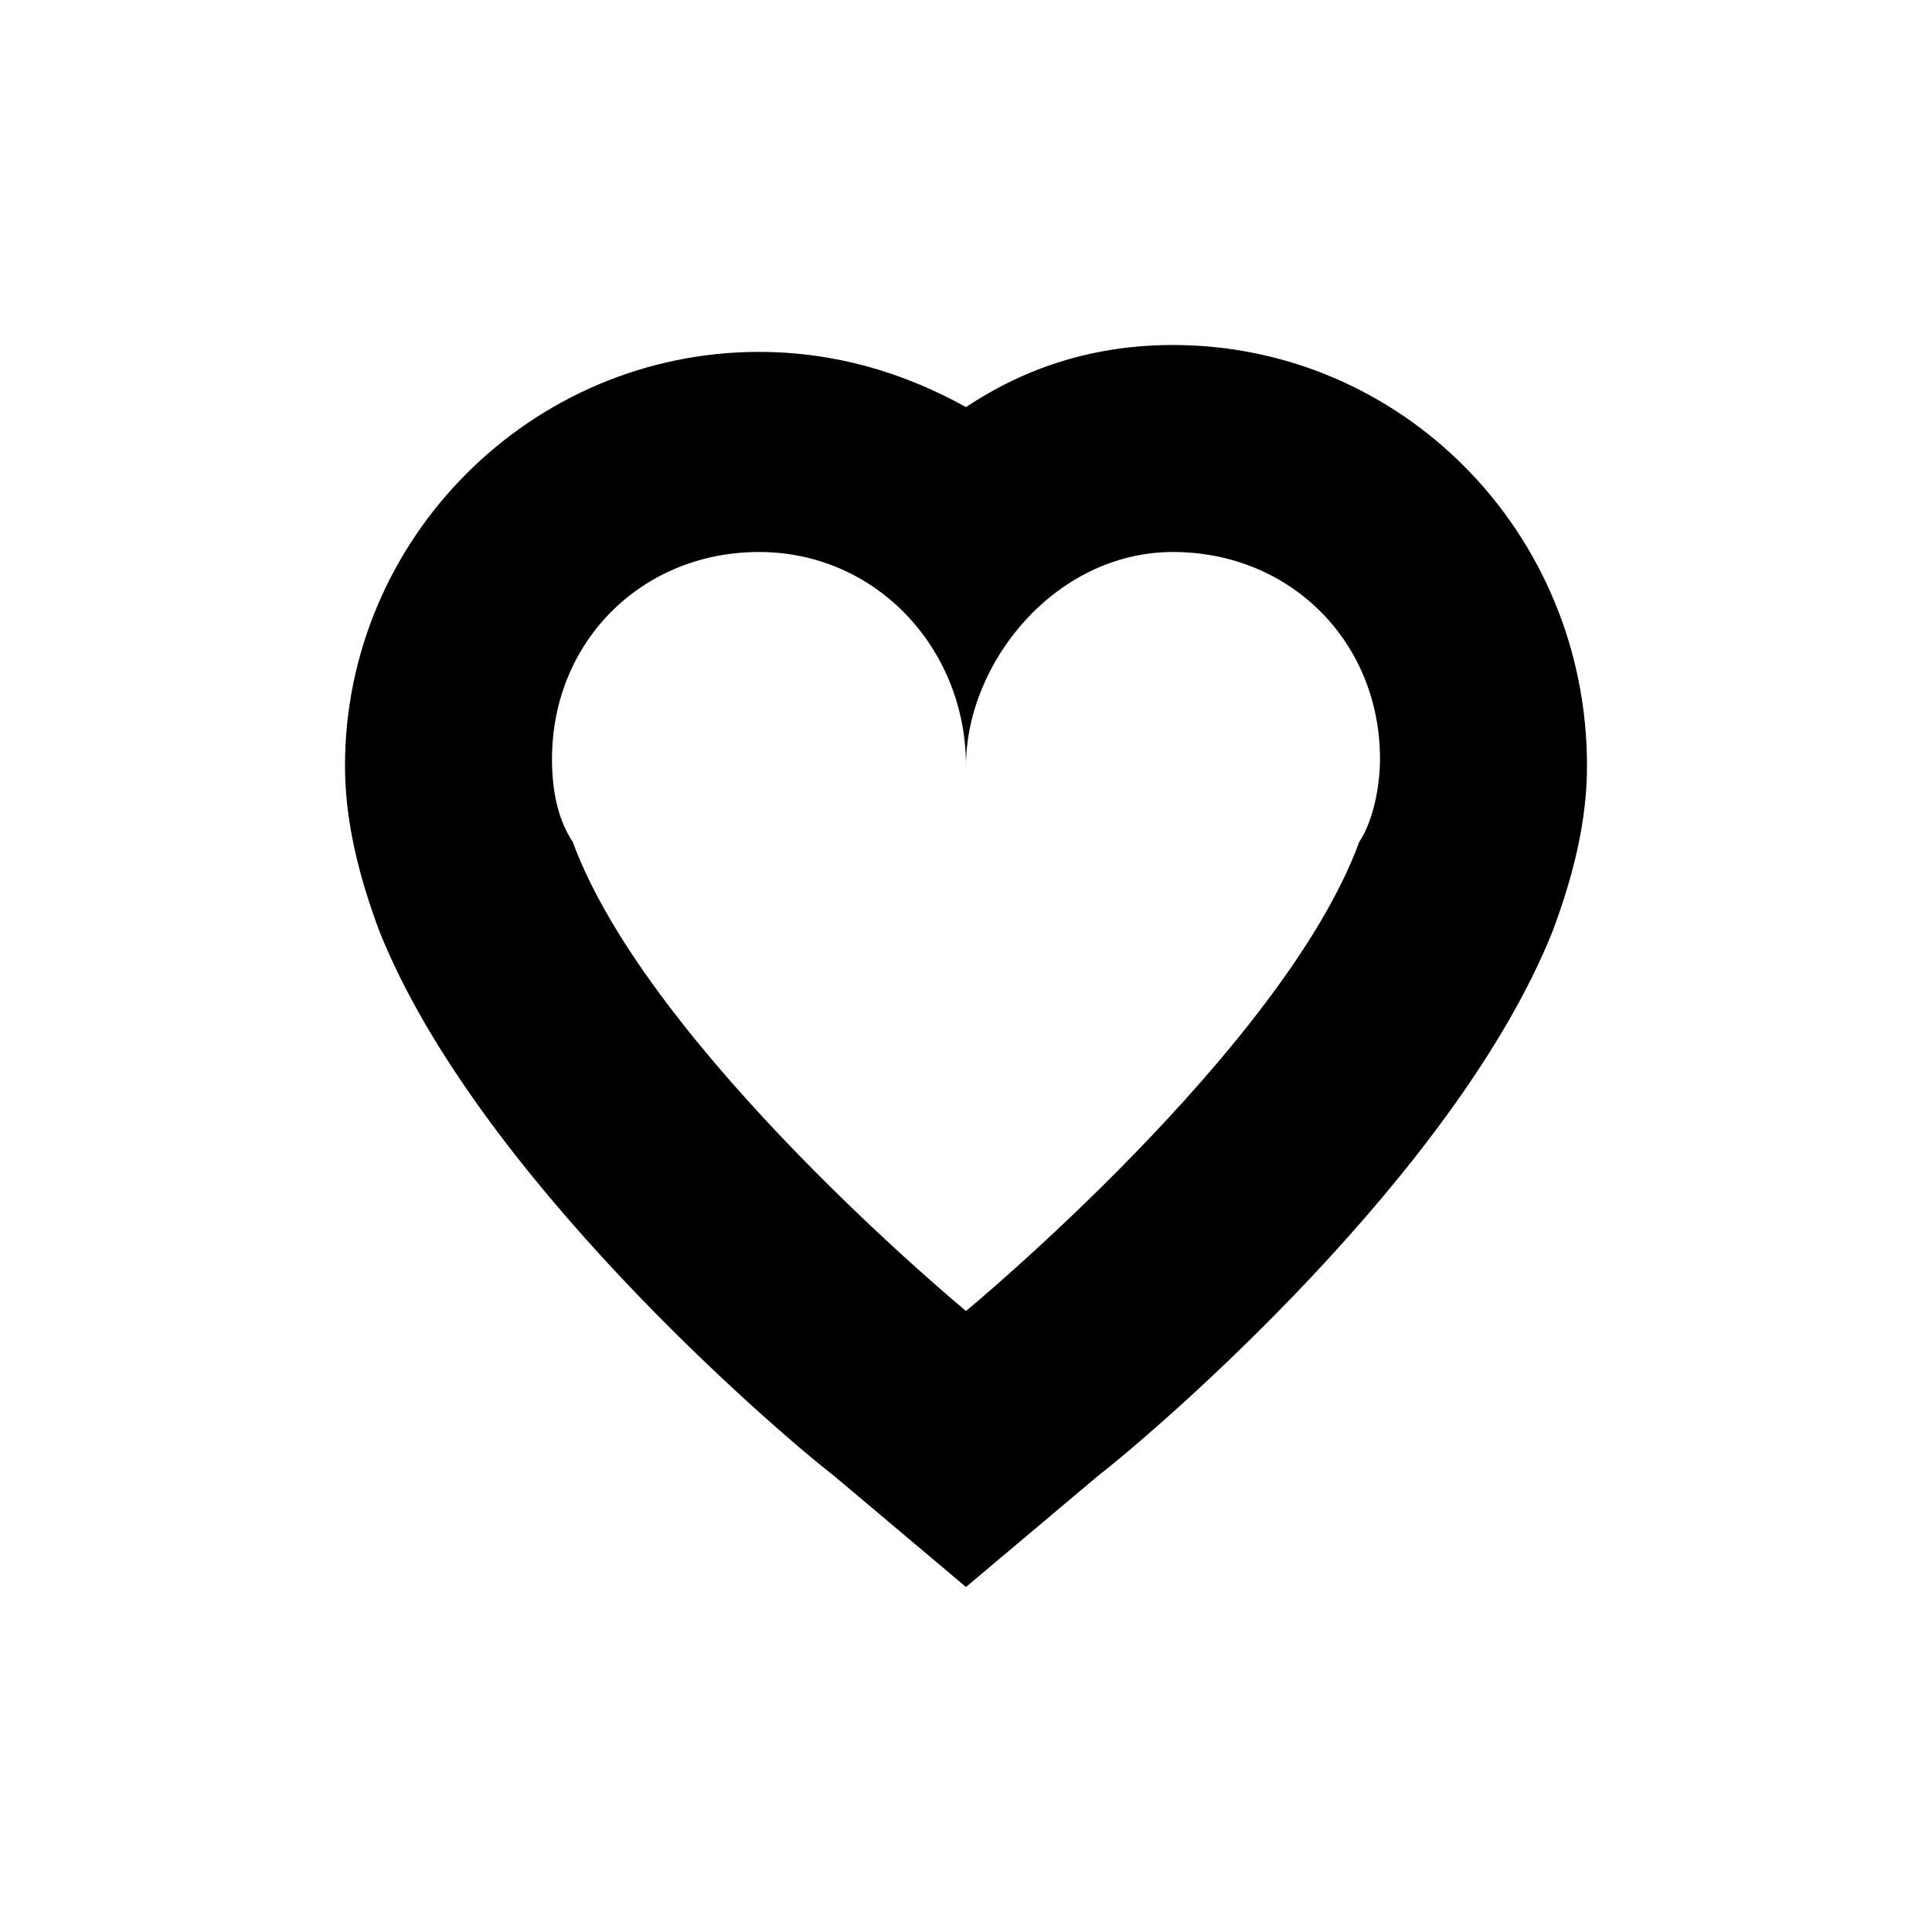
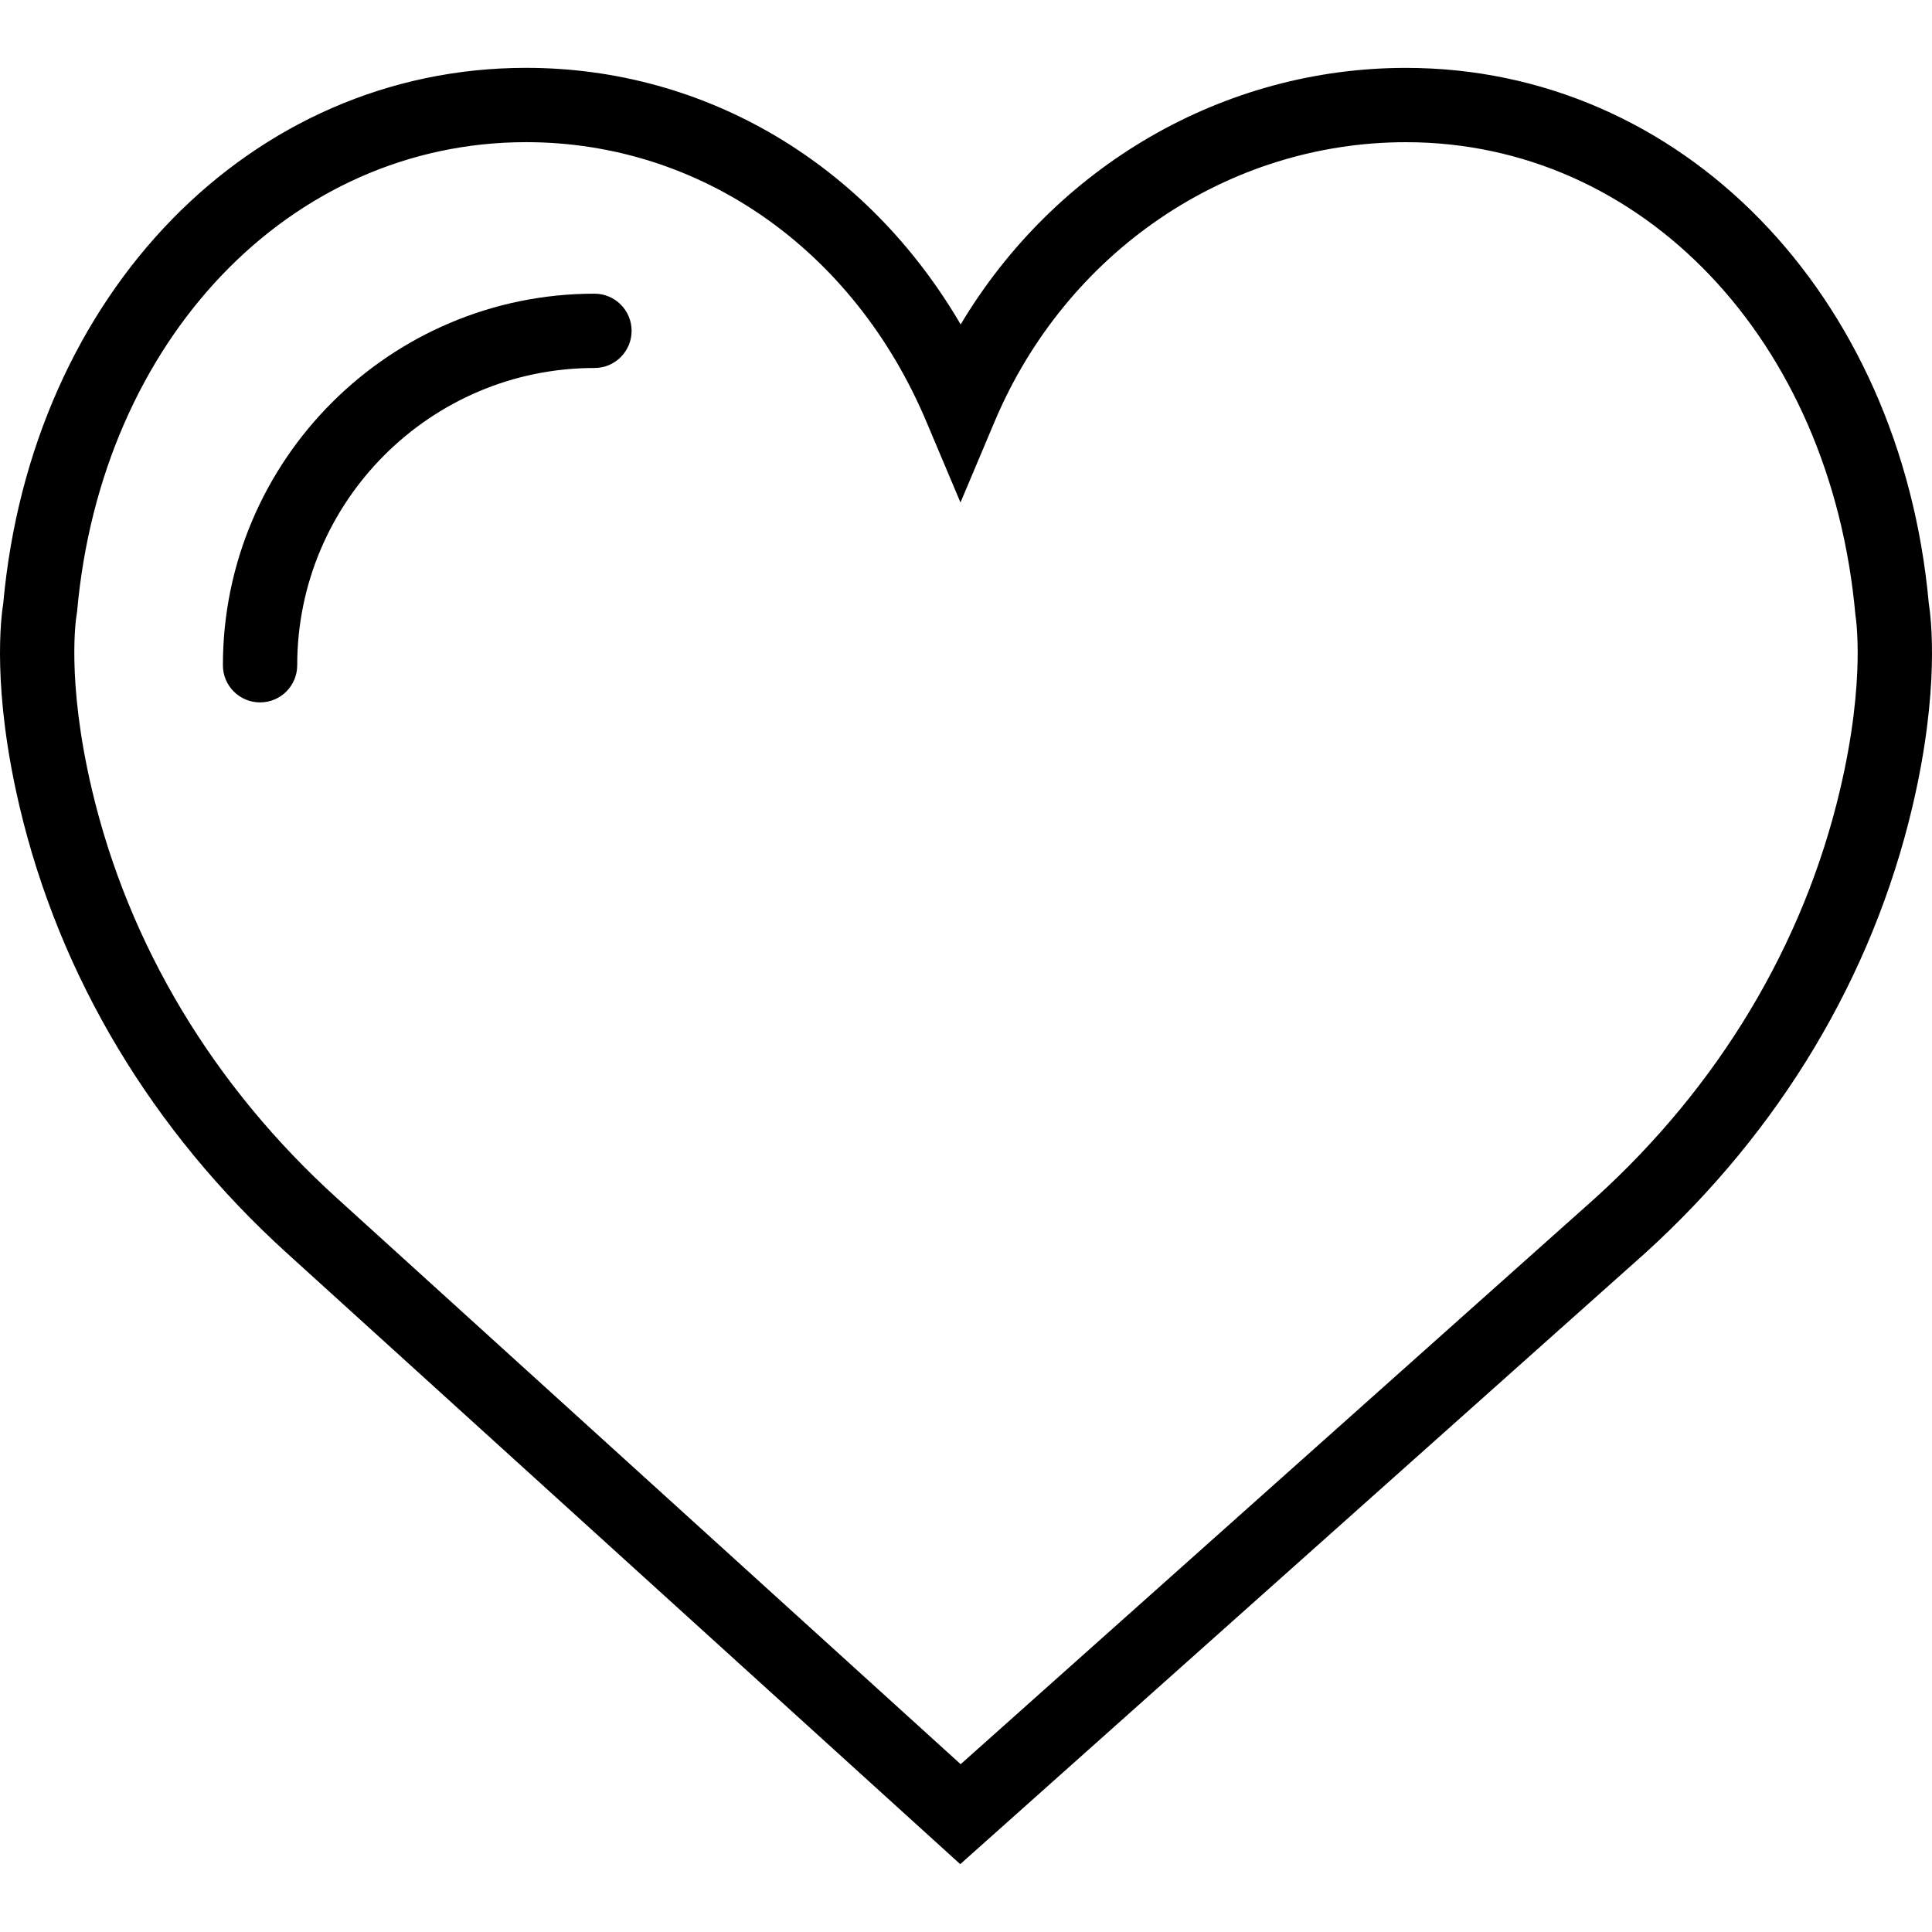
- <svg xmlns="http://www.w3.org/2000/svg" viewBox="6 6 28 28" enable-background="new 6 6 28 28">
-   <path d="M23 14c1.7 0 3 1.3 3 3 0 .4-.1.9-.3 1.2-1.1 3-5.7 6.8-5.7 6.8s-4.6-3.8-5.7-6.8c-.2-.3-.3-.7-.3-1.2 0-1.7 1.3-3 3-3s3 1.4 3 3.1c0-1.5 1.3-3.1 3-3.1m0-3c-1.1 0-2.1.3-3 .9-.9-.5-1.9-.8-3-.8-3.3 0-6 2.7-6 6 0 .8.2 1.6.5 2.4 1.4 3.5 5.7 7.2 6.6 7.9L20 29l1.9-1.6c.9-.7 5.2-4.4 6.6-7.9.3-.8.5-1.6.5-2.4 0-3.4-2.7-6.1-6-6.1z" />
+ <svg xmlns="http://www.w3.org/2000/svg" version="1.1" id="Capa_1" x="0px" y="0px" viewBox="0 0 51.997 51.997" style="enable-background:new 0 0 51.997 51.997;" xml:space="preserve">
+   <g>
+     <path d="M51.911,16.242C51.152,7.888,45.239,1.827,37.839,1.827c-4.93,0-9.444,2.653-11.984,6.905   c-2.517-4.307-6.846-6.906-11.697-6.906c-7.399,0-13.313,6.061-14.071,14.415c-0.06,0.369-0.306,2.311,0.442,5.478   c1.078,4.568,3.568,8.723,7.199,12.013l18.115,16.439l18.426-16.438c3.631-3.291,6.121-7.445,7.199-12.014   C52.216,18.553,51.97,16.611,51.911,16.242z M49.521,21.261c-0.984,4.172-3.265,7.973-6.59,10.985L25.855,47.481L9.072,32.25   c-3.331-3.018-5.611-6.818-6.596-10.99c-0.708-2.997-0.417-4.69-0.416-4.701l0.015-0.101C2.725,9.139,7.806,3.826,14.158,3.826   c4.687,0,8.813,2.88,10.771,7.515l0.921,2.183l0.921-2.183c1.927-4.564,6.271-7.514,11.069-7.514   c6.351,0,11.433,5.313,12.096,12.727C49.938,16.57,50.229,18.264,49.521,21.261z" />
+     <path d="M15.999,7.904c-5.514,0-10,4.486-10,10c0,0.553,0.447,1,1,1s1-0.447,1-1c0-4.411,3.589-8,8-8c0.553,0,1-0.447,1-1   S16.551,7.904,15.999,7.904z" />
+   </g>
+   <g>
+ </g>
+   <g>
+ </g>
+   <g>
+ </g>
+   <g>
+ </g>
+   <g>
+ </g>
+   <g>
+ </g>
+   <g>
+ </g>
+   <g>
+ </g>
+   <g>
+ </g>
+   <g>
+ </g>
+   <g>
+ </g>
+   <g>
+ </g>
+   <g>
+ </g>
+   <g>
+ </g>
+   <g>
+ </g>
</svg>
